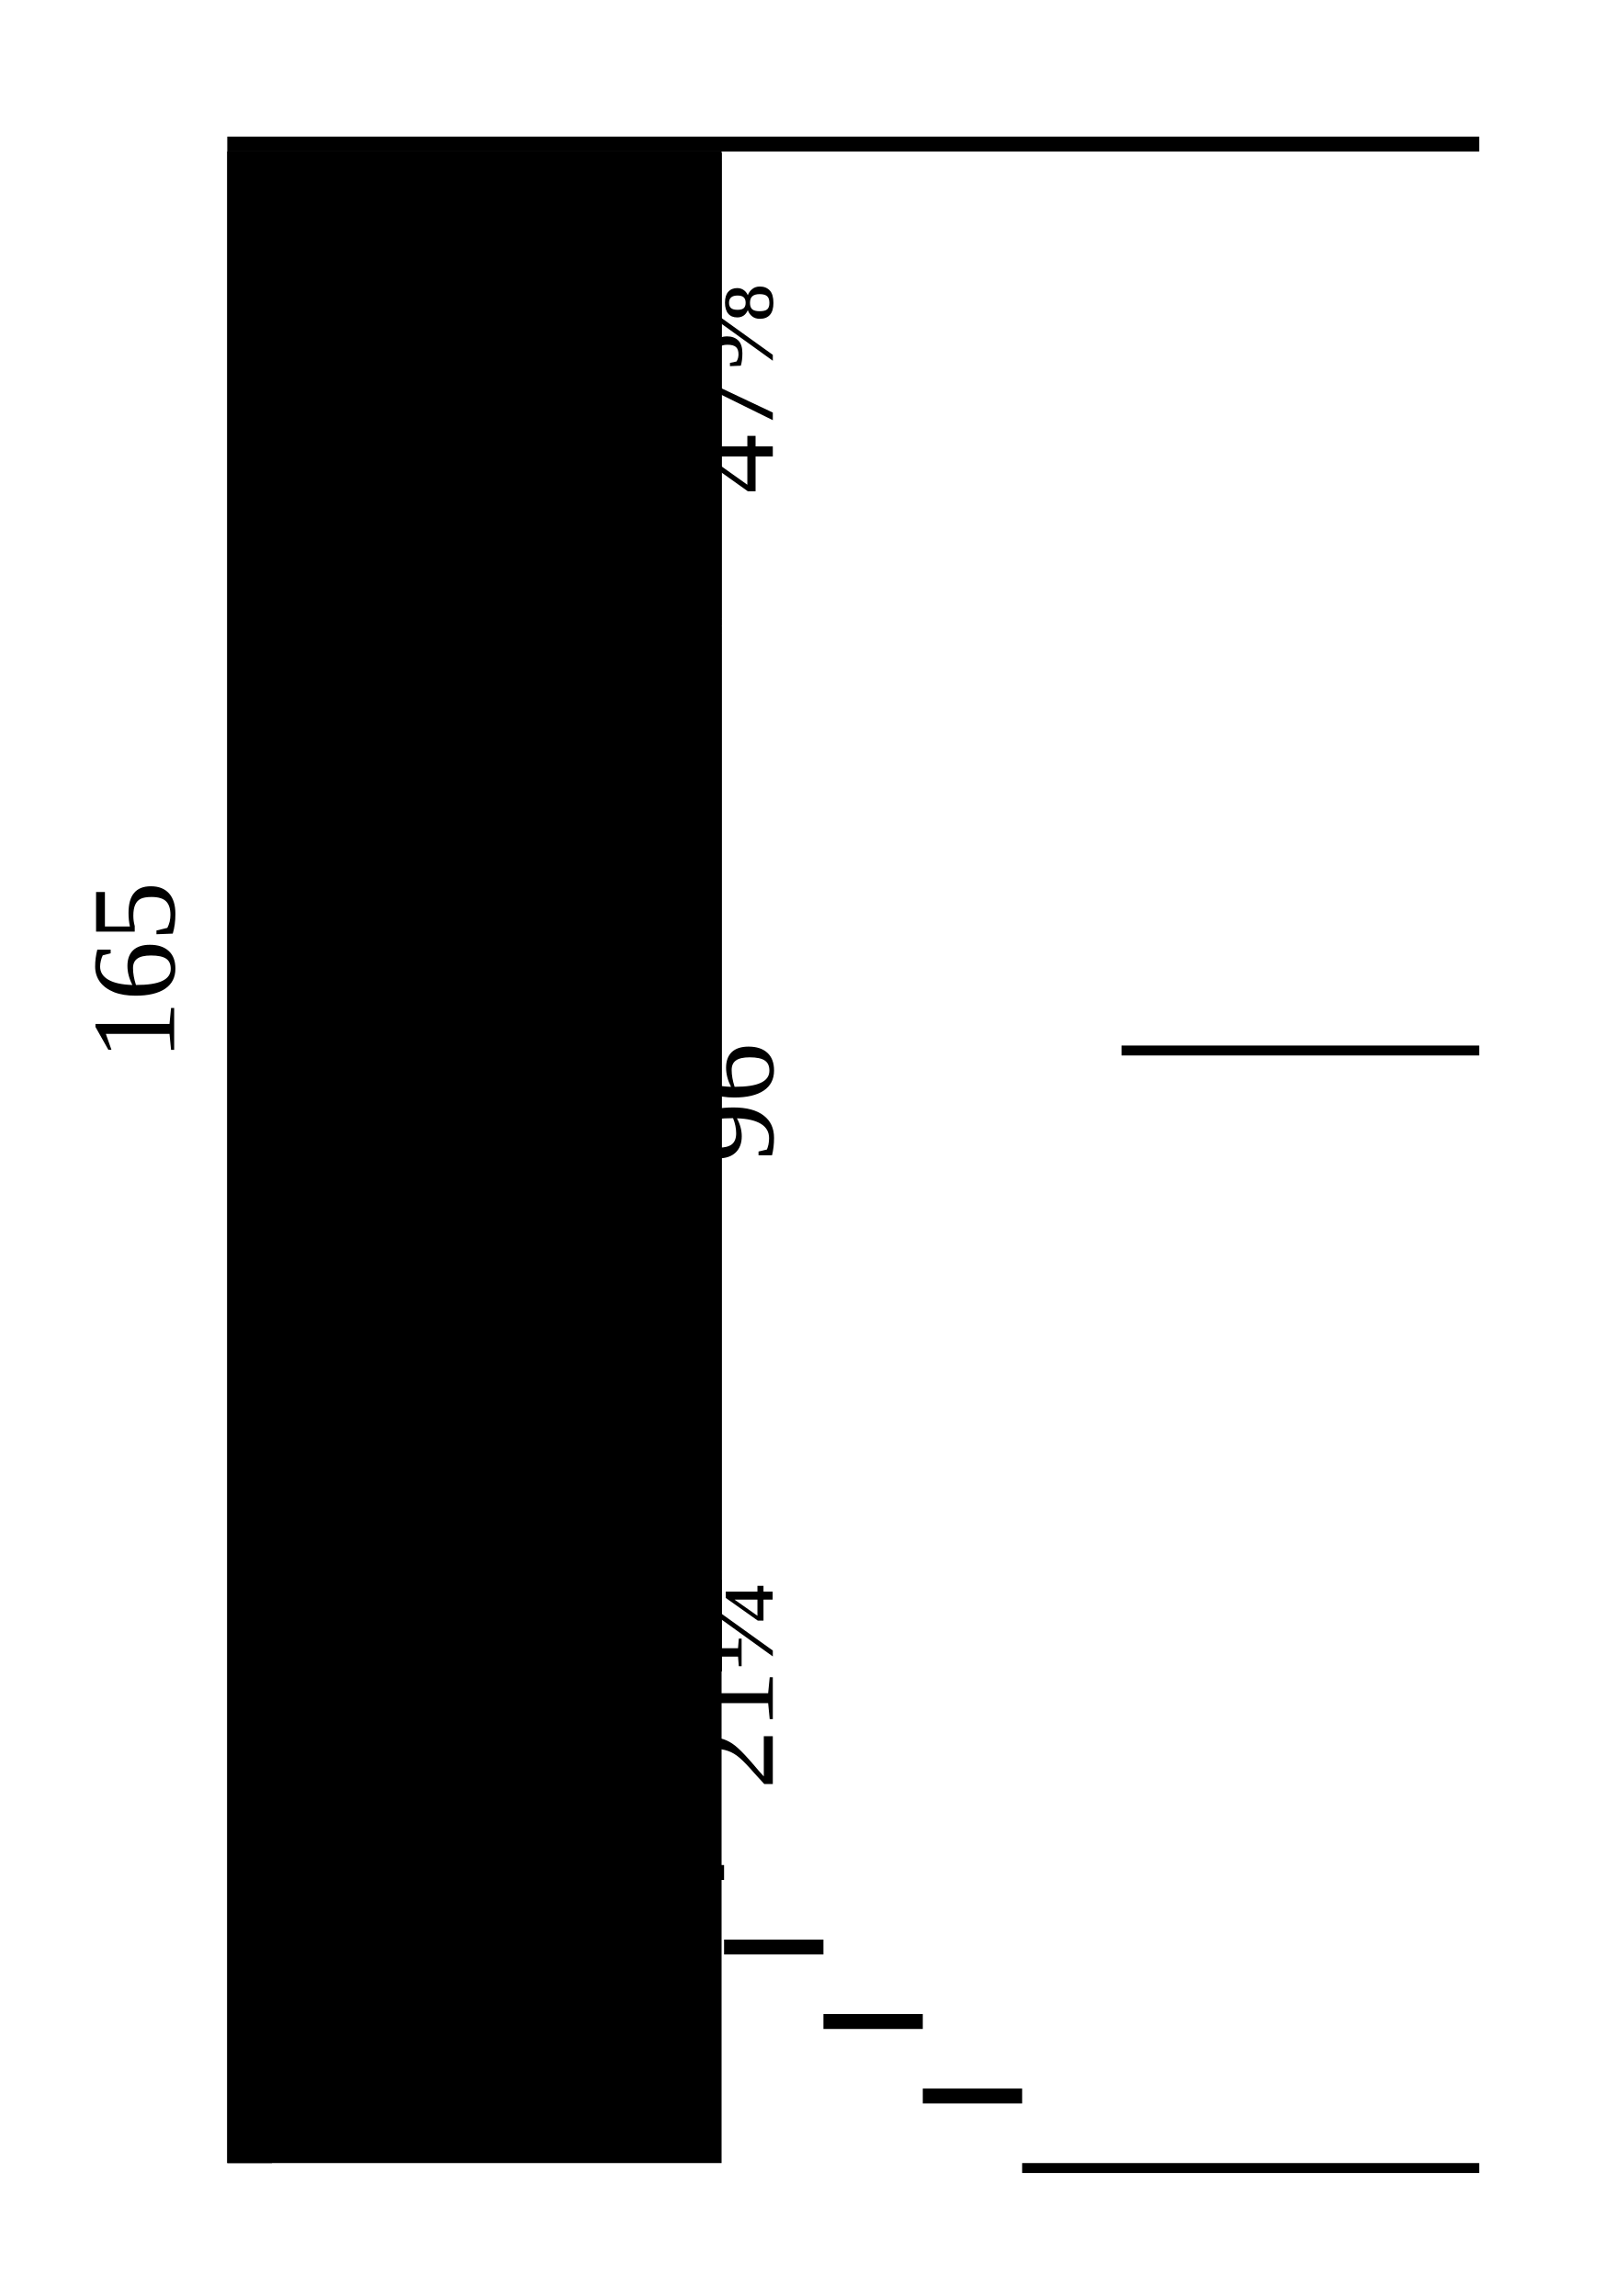
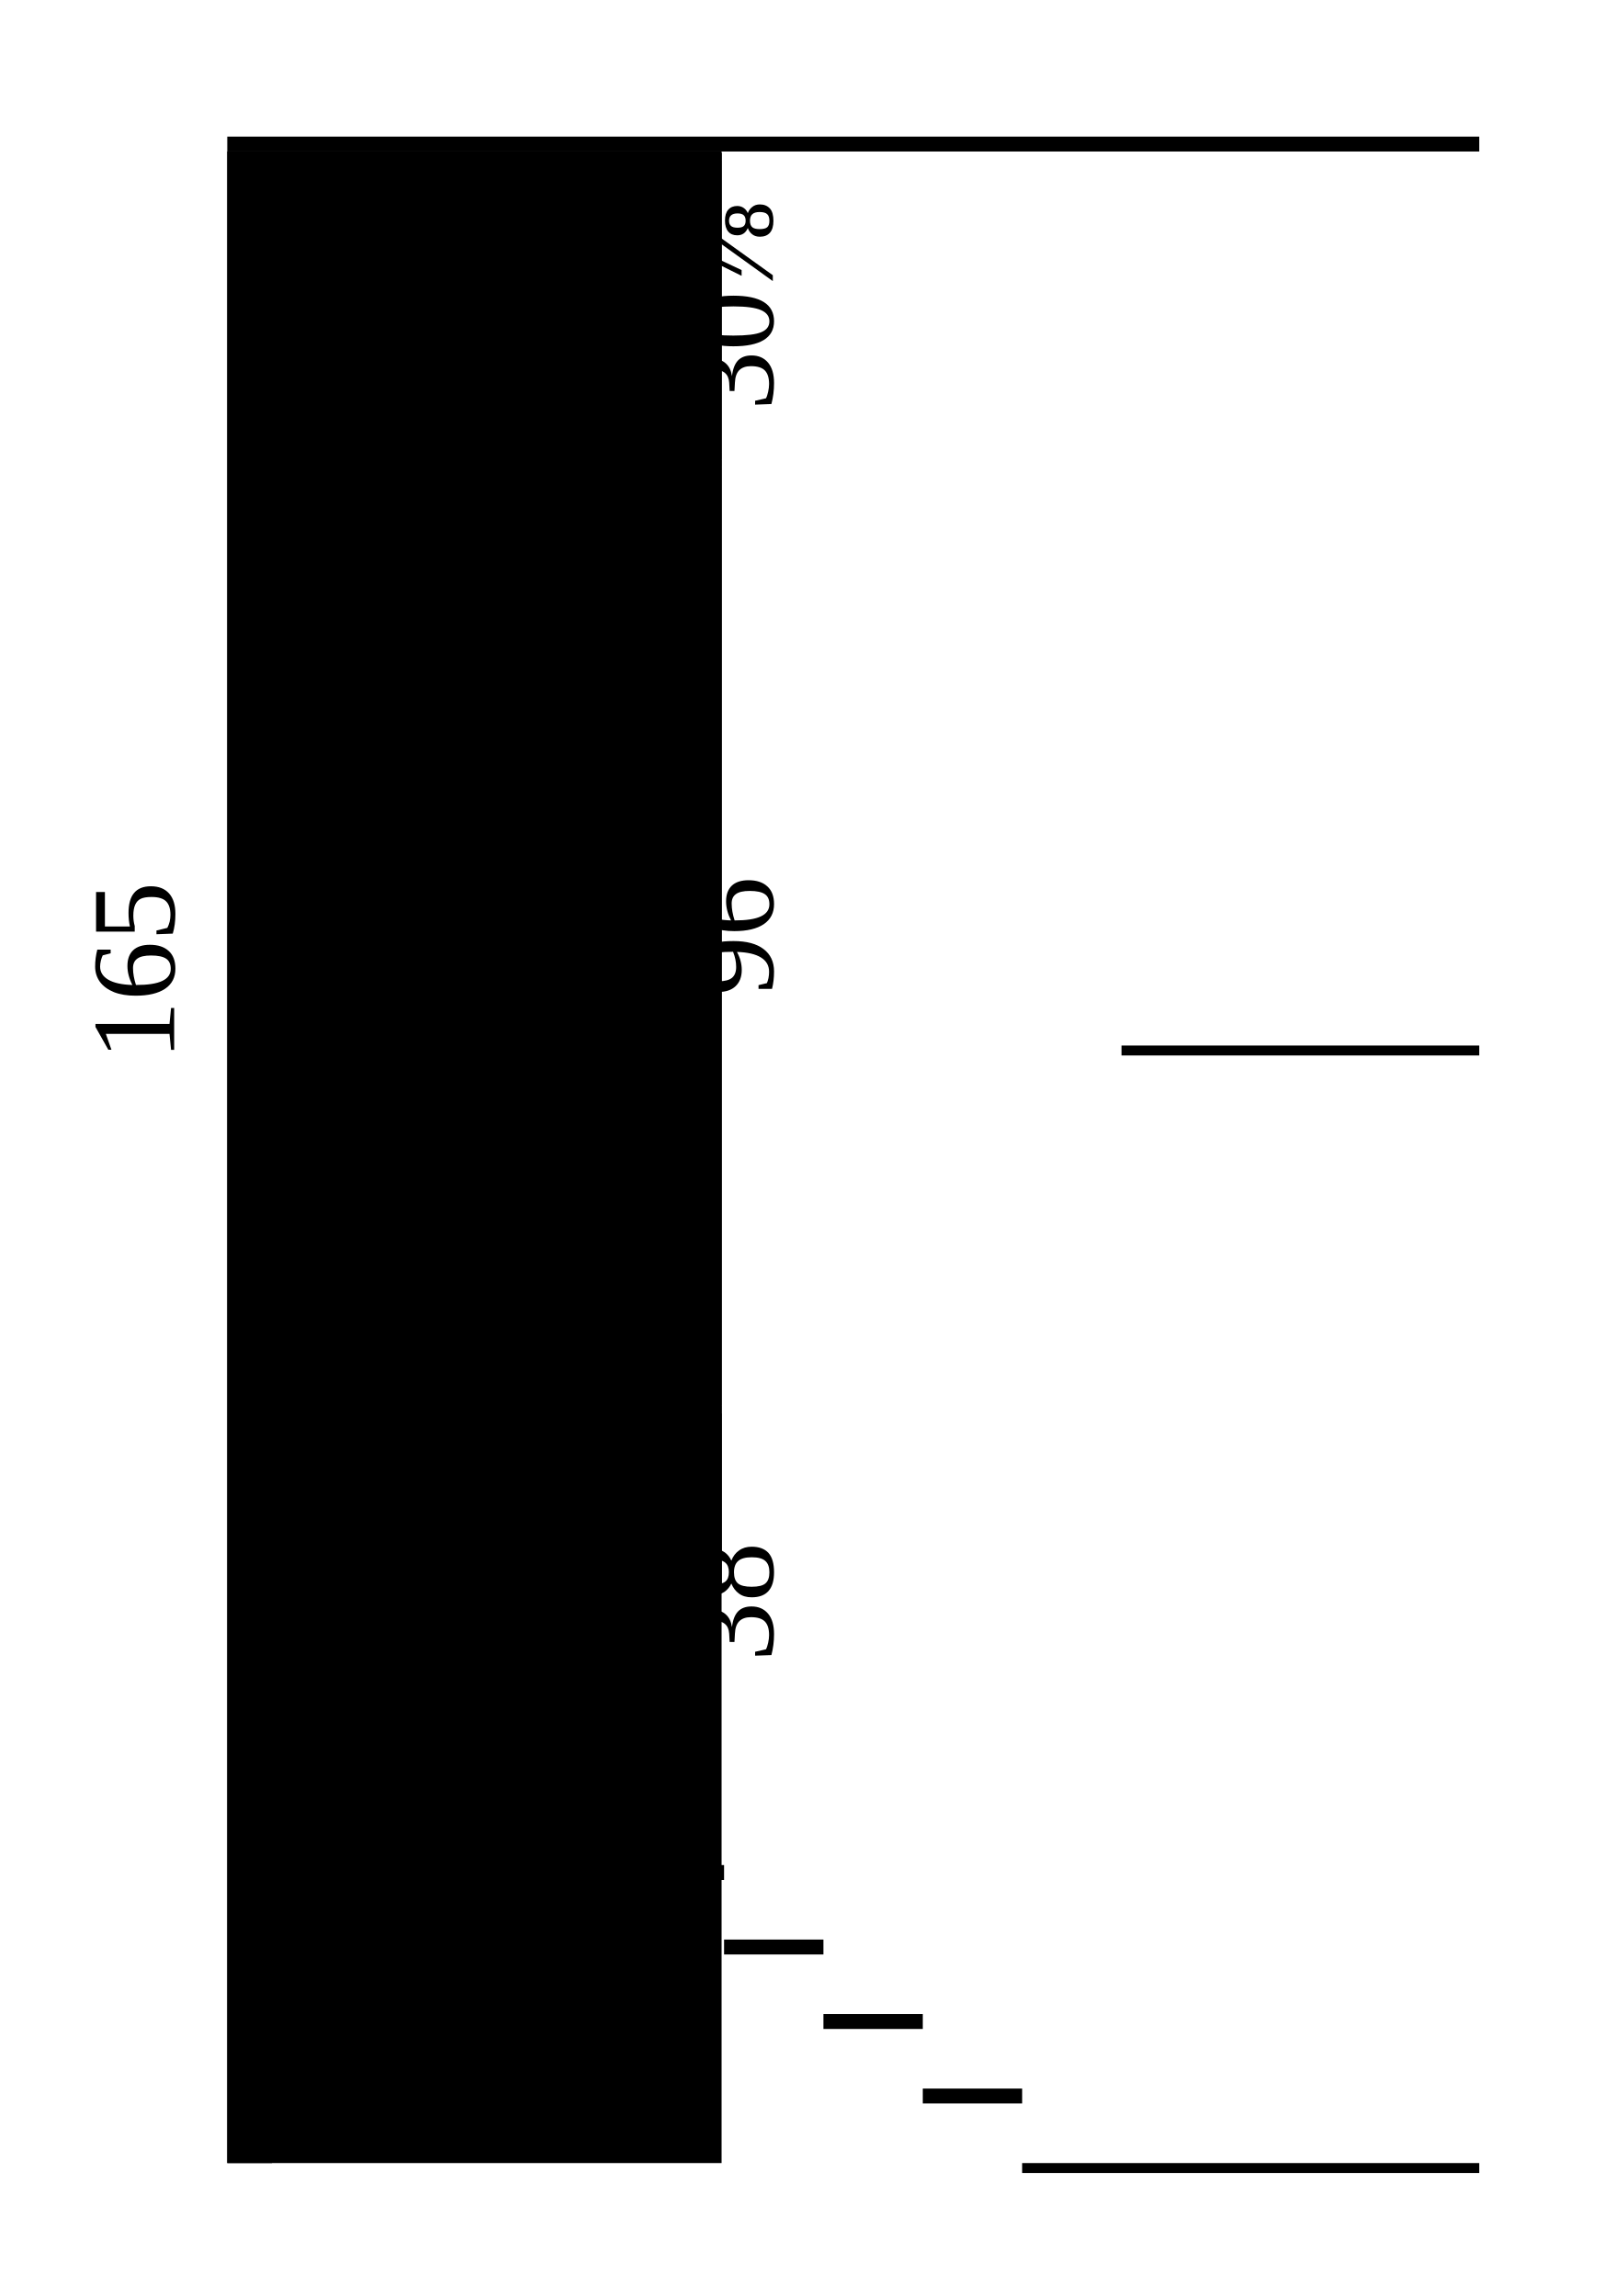
<svg xmlns="http://www.w3.org/2000/svg" class="wb-drawing" viewBox="-27.373 -180.252 161.255 231.134" data-view="front" data-phase="p2" style="--s: 2.05">
  <style>
.wb-drawing text { font-family: var(--f-mono, ui-monospace, "SF Mono", Menlo, monospace); }
.wb-drawing .f-wall { fill: color-mix(in oklab, var(--wallface, #eff2f2) var(--hl-mix, 100%), var(--hl, #000)); }
.wb-drawing .f-floor { fill: color-mix(in oklab, var(--ink, #1c2529) var(--hl-mix, 100%), var(--hl, #000)); }
.wb-drawing .f-wood { fill: color-mix(in oklab, var(--wood, #ddb987) var(--hl-mix, 100%), var(--hl, #000)); }
.wb-drawing .f-face { fill: color-mix(in oklab, var(--face, #e8cc9c) var(--hl-mix, 100%), var(--hl, #000)); }
.wb-drawing .f-hardwood { fill: color-mix(in oklab, var(--wood-dark, #a77d45) var(--hl-mix, 100%), var(--hl, #000)); }
.wb-drawing .f-pine { fill: color-mix(in oklab, var(--pine, #ecdcb6) var(--hl-mix, 100%), var(--hl, #000)); }
.wb-drawing .f-metal { fill: color-mix(in oklab, var(--metal, #8d979c) var(--hl-mix, 100%), var(--hl, #000)); fill-opacity: 0.55; }
.wb-drawing .f-rod { fill: color-mix(in oklab, var(--ink-soft, #56646b) var(--hl-mix, 100%), var(--hl, #000)); }
.wb-drawing .f-cut { fill: color-mix(in oklab, var(--cut-wood, #b58c55) var(--hl-mix, 100%), var(--hl, #000)); }
.wb-drawing .f-cutwall { fill: color-mix(in oklab, var(--hatch, #8f9ba1) var(--hl-mix, 100%), var(--hl, #000)); fill-opacity: 0.25; }
.wb-drawing .f-contents { fill: color-mix(in oklab, var(--fabric-1, #8a9ca7) var(--hl-mix, 100%), var(--hl, #000)); fill-opacity: 0.16; }
.wb-drawing .hatch-ln { stroke: var(--hatch, #8f9ba1); stroke-width: calc(0.13px * var(--s, 1)); }
.wb-drawing .c-line { fill: none; stroke: color-mix(in oklab, var(--ink-soft, #56646b) var(--hl-mix, 100%), var(--hl, #000)); stroke-width: calc(0.16px * var(--s, 1) * var(--hl-w, 1)); stroke-dasharray: calc(0.8px * var(--s, 1)) calc(0.6px * var(--s, 1)); }
.wb-drawing .e { fill: none; stroke-linecap: square; stroke: color-mix(in oklab, var(--wood-dark, #a77d45) var(--hl-mix, 100%), var(--hl, #000)); stroke-width: calc(0.16px * var(--s, 1) * var(--hl-w, 1)); }
.wb-drawing .e.e-ctx { stroke: color-mix(in oklab, var(--ink, #1c2529) var(--hl-mix, 100%), var(--hl, #000)); stroke-width: calc(0.3px * var(--s, 1) * var(--hl-w, 1)); }
.wb-drawing .e.e-metal { stroke: color-mix(in oklab, var(--ink-soft, #56646b) var(--hl-mix, 100%), var(--hl, #000)); }
.wb-drawing .e.e-cut { stroke: color-mix(in oklab, var(--cut-edge, #1c2529) var(--hl-mix, 100%), var(--hl, #000)); stroke-width: calc(0.32px * var(--s, 1) * var(--hl-w, 1)); }
.wb-drawing .hid { fill: none; stroke: color-mix(in oklab, var(--ink-soft, #56646b) var(--hl-mix, 100%), var(--hl, #000)); stroke-width: calc(0.12px * var(--s, 1) * var(--hl-w, 1)); stroke-dasharray: calc(0.7px * var(--s, 1)) calc(0.45px * var(--s, 1)); }
.wb-drawing .veil { pointer-events: none; }
.wb-drawing .v-fill { fill: var(--veil, rgba(28, 37, 41, 0.08)); }
.wb-drawing .v-open { fill: none; stroke: var(--dim, #2b5d8c); stroke-width: calc(0.32px * var(--s, 1)); stroke-dasharray: calc(1.4px * var(--s, 1)) calc(0.8px * var(--s, 1)); }
.wb-drawing .dim { cursor: pointer; }
.wb-drawing .dim path { fill: none; stroke: color-mix(in oklab, var(--dim, #2b5d8c) var(--hl-mix, 100%), var(--hl, #000)); stroke-width: calc(0.18px * var(--s, 1) * var(--hl-w, 1)); }
.wb-drawing .dim text { fill: color-mix(in oklab, var(--dim, #2b5d8c) var(--hl-mix, 100%), var(--hl, #000)); font-size: calc(2.2px * var(--s, 1)); font-weight: 500; }
.wb-drawing .dim-hit { fill: transparent; stroke: none; }
.wb-drawing .lbl { fill: color-mix(in oklab, var(--ink-soft, #56646b) var(--hl-mix, 100%), var(--hl, #000)); font-size: calc(1.7px * var(--s, 1)); paint-order: stroke; stroke: var(--sheet, #fafbfb); stroke-width: calc(0.6px * var(--s, 1)); stroke-linejoin: round; }
</style>
  <defs>
    <pattern id="wbd-hatch-front-p2" patternUnits="userSpaceOnUse" width="3.28" height="3.28" patternTransform="rotate(45)">
      <line class="hatch-ln" x1="0" y1="0" x2="0" y2="3.28" />
    </pattern>
  </defs>
  <g class="fills">
    <rect data-part="vine-wall" class="part k-context f-wall" x="-4.5" y="-165" width="49.75" height="202.5" />
-     <rect data-part="frame-lower-bottom" class="part k-board m-pine-1x1 f-hardwood" x="0.125" y="-22" width="45.125" height="0.75" />
-     <rect data-part="frame-lower-rail-1" class="part k-board m-pine-1x1 f-hardwood" x="0.875" y="-45.625" width="43.625" height="0.75" />
-     <rect data-part="frame-lower-rail-2" class="part k-board m-pine-1x1 f-hardwood" x="0.875" y="-69.625" width="43.625" height="0.75" />
-     <rect data-part="frame-lower-rail-3" class="part k-board m-pine-1x1 f-hardwood" x="0.875" y="-93.625" width="43.625" height="0.75" />
-     <rect data-part="frame-lower-stile-stair" class="part k-board m-pine-1x1 f-hardwood" x="44.5" y="-116.5" width="0.75" height="94.5" />
-     <rect data-part="frame-lower-stile-wall" class="part k-board m-pine-1x1 f-hardwood" x="0.125" y="-116.5" width="0.75" height="94.5" />
-     <rect data-part="frame-lower-top" class="part k-board m-pine-1x1 f-hardwood" x="0.125" y="-117.25" width="45.125" height="0.75" />
-     <rect data-part="frame-upper-bottom" class="part k-board m-pine-1x1 f-hardwood" x="0.125" y="-118" width="45.125" height="0.75" />
-     <rect data-part="frame-upper-rail-1" class="part k-board m-pine-1x1 f-hardwood" x="0.875" y="-141.438" width="43.625" height="0.75" />
-     <rect data-part="frame-upper-stile-stair" class="part k-board m-pine-1x1 f-hardwood" x="44.5" y="-164.125" width="0.75" height="46.125" />
-     <rect data-part="frame-upper-stile-wall" class="part k-board m-pine-1x1 f-hardwood" x="0.125" y="-164.125" width="0.75" height="46.125" />
+     <rect data-part="planter-back" class="part k-board m-wood-resawn f-hardwood" x="0.125" y="-29" width="45.125" height="9" />
+     <rect data-part="planter-back-2" class="part k-board m-wood-resawn f-hardwood" x="0.125" y="-38" width="45.125" height="9" />
+     <rect data-part="frame-lower-bottom" class="part k-board m-pine-1x1 f-hardwood" x="0.125" y="-38.75" width="45.125" height="0.75" />
+     <rect data-part="frame-lower-rail-1" class="part k-board m-pine-1x1 f-hardwood" x="0.875" y="-62.375" width="43.625" height="0.75" />
+     <rect data-part="frame-lower-rail-2" class="part k-board m-pine-1x1 f-hardwood" x="0.875" y="-86.375" width="43.625" height="0.75" />
+     <rect data-part="frame-lower-rail-3" class="part k-board m-pine-1x1 f-hardwood" x="0.875" y="-110.375" width="43.625" height="0.75" />
+     <rect data-part="frame-lower-stile-stair" class="part k-board m-pine-1x1 f-hardwood" x="44.5" y="-133.25" width="0.75" height="94.5" />
+     <rect data-part="frame-lower-stile-wall" class="part k-board m-pine-1x1 f-hardwood" x="0.125" y="-133.25" width="0.75" height="94.5" />
+     <rect data-part="frame-lower-top" class="part k-board m-pine-1x1 f-hardwood" x="0.125" y="-134" width="45.125" height="0.75" />
+     <rect data-part="frame-upper-bottom" class="part k-board m-pine-1x1 f-hardwood" x="0.125" y="-134.75" width="45.125" height="0.75" />
+     <rect data-part="frame-upper-rail-1" class="part k-board m-pine-1x1 f-hardwood" x="0.875" y="-149.812" width="43.625" height="0.75" />
+     <rect data-part="frame-upper-stile-stair" class="part k-board m-pine-1x1 f-hardwood" x="44.5" y="-164.125" width="0.75" height="29.375" />
+     <rect data-part="frame-upper-stile-wall" class="part k-board m-pine-1x1 f-hardwood" x="0.125" y="-164.125" width="0.75" height="29.375" />
    <rect data-part="frame-upper-top" class="part k-board m-pine-1x1 f-hardwood" x="0.125" y="-164.875" width="45.125" height="0.75" />
-     <rect data-part="trellis-lower" class="part k-panel m-lattice f-face" x="0.125" y="-117.25" width="45.125" height="96" />
-     <rect data-part="trellis-upper" class="part k-panel m-lattice f-face" x="0.125" y="-164.875" width="45.125" height="47.625" />
-     <rect data-part="planter-back" class="part k-board m-wood-2x10 f-hardwood" x="0.125" y="-21.25" width="45.125" height="9.25" />
-     <rect data-part="planter-leg-stair" class="part k-board m-wood-legs f-hardwood" x="34" y="-12" width="1.5" height="12" />
-     <rect data-part="planter-leg-wall" class="part k-board m-wood-legs f-hardwood" x="0.125" y="-12" width="1.5" height="12" />
-     <rect data-part="planter-liner" class="part k-hardware f-metal" x="1.875" y="-20.75" width="41.625" height="8.031" />
-     <rect data-part="planter-bottom" class="part k-panel m-ply f-wood" x="1.625" y="-12.719" width="42.125" height="0.719" />
-     <rect data-part="planter-end-stair" class="part k-board m-wood-2x10 f-hardwood" x="43.75" y="-21.25" width="1.5" height="9.25" />
-     <rect data-part="planter-end-wall" class="part k-board m-wood-2x10 f-hardwood" x="0.125" y="-21.25" width="1.5" height="9.25" />
-     <rect data-part="planter-front" class="part k-board m-wood-2x10 f-hardwood" x="0.125" y="-21.25" width="45.125" height="9.25" />
+     <rect data-part="trellis-lower" class="part k-panel m-lattice f-face" x="0.125" y="-134" width="45.125" height="96" />
+     <rect data-part="trellis-upper" class="part k-panel m-lattice f-face" x="0.125" y="-164.875" width="45.125" height="30.875" />
+     <rect data-part="planter-leg-stair" class="part k-board m-wood-legs f-hardwood" x="34" y="-20" width="1.5" height="20" />
+     <rect data-part="planter-leg-wall" class="part k-board m-wood-legs f-hardwood" x="0.125" y="-20" width="1.5" height="20" />
+     <rect data-part="planter-liner" class="part k-hardware f-metal" x="1.062" y="-37.5" width="43.25" height="16.781" />
+     <rect data-part="planter-bottom" class="part k-panel m-ply f-wood" x="0.812" y="-20.719" width="43.75" height="0.719" />
+     <rect data-part="planter-end-stair" class="part k-board m-wood-resawn f-hardwood" x="44.562" y="-29" width="0.688" height="9" />
+     <rect data-part="planter-end-stair-2" class="part k-board m-wood-resawn f-hardwood" x="44.562" y="-38" width="0.688" height="9" />
+     <rect data-part="planter-end-wall" class="part k-board m-wood-resawn f-hardwood" x="0.125" y="-29" width="0.688" height="9" />
+     <rect data-part="planter-end-wall-2" class="part k-board m-wood-resawn f-hardwood" x="0.125" y="-38" width="0.688" height="9" />
+     <rect data-part="planter-front" class="part k-board m-wood-resawn f-hardwood" x="0.125" y="-29" width="45.125" height="9" />
+     <rect data-part="planter-front-2" class="part k-board m-wood-resawn f-hardwood" x="0.125" y="-38" width="45.125" height="9" />
    <rect data-part="flight-3-tread-1" class="part k-context f-floor" x="35.5" y="7.5" width="10" height="1.5" />
    <rect data-part="flight-3-tread-2" class="part k-context f-floor" x="45.5" y="15" width="10" height="1.5" />
    <rect data-part="flight-3-tread-3" class="part k-context f-floor" x="55.5" y="22.5" width="10" height="1.5" />
    <rect data-part="flight-3-tread-4" class="part k-context f-floor" x="65.5" y="30" width="10" height="1.5" />
    <rect data-part="landing" class="part k-context f-floor" x="0" y="0" width="35.5" height="1.5" />
    <rect data-part="lower-floor" class="part k-context f-floor" x="75.5" y="37.5" width="46" height="1" />
    <rect data-part="back-wall" class="part k-context f-wall" x="-4.5" y="-165" width="4.5" height="202.5" />
    <rect data-part="upper-floor" class="part k-context f-floor" x="85.5" y="-75" width="36" height="1" />
    <rect data-part="ceiling" class="part k-context f-wall" x="-4.5" y="-166.5" width="126" height="1.5" />
  </g>
  <g class="contents" />
  <g class="hidden" />
  <g class="edges">
    <path data-part="vine-wall" class="e e-ctx" d="M-4.5 37.5H45.25M-4.5 -165H45.25M-4.5 37.5V-165M45.25 37.5V9M45.25 7.5V-165" />
-     <path data-part="frame-lower-bottom" class="e" d="M0.125 -21.25H45.25M0.125 -21.25V-22M45.25 -21.25V-22" />
-     <path data-part="frame-lower-stile-stair" class="e" d="M45.25 -22V-116.5" />
-     <path data-part="frame-lower-stile-wall" class="e" d="M0.125 -22V-116.5" />
-     <path data-part="frame-lower-top" class="e" d="M0.125 -117.25H45.25M0.125 -116.5V-117.25M45.25 -116.5V-117.25" />
-     <path data-part="frame-upper-bottom" class="e" d="M0.125 -117.25H45.25M0.125 -117.25V-118M45.25 -117.25V-118" />
-     <path data-part="frame-upper-stile-stair" class="e" d="M45.25 -118V-164.125" />
-     <path data-part="frame-upper-stile-wall" class="e" d="M0.125 -118V-164.125" />
+     <path data-part="planter-back" class="e" d="M0.125 -20H45.25M0.125 -29H1.062M44.312 -29H45.25M0.125 -20V-29M45.25 -20V-29" />
+     <path data-part="planter-back-2" class="e" d="M0.125 -29H1.062M44.312 -29H45.25M0.125 -38H45.25M0.125 -29V-38M45.25 -29V-38" />
+     <path data-part="frame-lower-bottom" class="e" d="M0.125 -38H45.25M0.125 -38V-38.75M45.25 -38V-38.75" />
+     <path data-part="frame-lower-stile-stair" class="e" d="M45.25 -38.75V-133.25" />
+     <path data-part="frame-lower-stile-wall" class="e" d="M0.125 -38.75V-133.25" />
+     <path data-part="frame-lower-top" class="e" d="M0.125 -134H45.25M0.125 -133.25V-134M45.25 -133.25V-134" />
+     <path data-part="frame-upper-bottom" class="e" d="M0.125 -134H45.25M0.125 -134V-134.75M45.25 -134V-134.75" />
+     <path data-part="frame-upper-stile-stair" class="e" d="M45.25 -134.75V-164.125" />
+     <path data-part="frame-upper-stile-wall" class="e" d="M0.125 -134.75V-164.125" />
    <path data-part="frame-upper-top" class="e" d="M0.125 -164.875H45.25M0.125 -164.125V-164.875M45.25 -164.125V-164.875" />
-     <path data-part="trellis-lower" class="e" d="M0.125 -21.25H45.25M0.125 -117.25H45.25M0.125 -21.25V-117.25M45.25 -21.25V-117.25" />
-     <path data-part="trellis-upper" class="e" d="M0.125 -117.25H45.25M0.125 -164.875H45.25M0.125 -117.25V-164.875M45.25 -117.25V-164.875" />
-     <path data-part="planter-back" class="e" d="M0.125 -12H45.25M0.125 -21.25H45.25M0.125 -12V-21.25M45.25 -12V-21.25" />
-     <path data-part="planter-leg-stair" class="e" d="M34 0H35.5M34 -12H35.5M34 0V-12M35.5 0V-12" />
-     <path data-part="planter-leg-wall" class="e" d="M0.125 0H1.625M0.125 -12H1.625M0.125 0V-12M1.625 0V-12" />
-     <path data-part="planter-bottom" class="e" d="M1.625 -12H43.75" />
-     <path data-part="planter-end-stair" class="e" d="M43.75 -12H45.25M43.75 -21.25H45.25M45.25 -12V-21.25" />
-     <path data-part="planter-end-wall" class="e" d="M0.125 -12H1.625M0.125 -21.25H1.625M0.125 -12V-21.25" />
-     <path data-part="planter-front" class="e" d="M0.125 -12H45.25M0.125 -21.25H45.25M0.125 -12V-21.25M45.25 -12V-21.25" />
+     <path data-part="trellis-lower" class="e" d="M0.125 -38H45.25M0.125 -134H45.25M0.125 -38V-134M45.25 -38V-134" />
+     <path data-part="trellis-upper" class="e" d="M0.125 -134H45.25M0.125 -164.875H45.25M0.125 -134V-164.875M45.25 -134V-164.875" />
+     <path data-part="planter-leg-stair" class="e" d="M34 0H35.5M34 -20H35.5M34 0V-20M35.5 0V-20" />
+     <path data-part="planter-leg-wall" class="e" d="M0.125 0H1.625M0.125 -20H1.625M0.125 0V-20M1.625 0V-20" />
+     <path data-part="planter-bottom" class="e" d="M0.812 -20H44.562" />
+     <path data-part="planter-end-stair" class="e" d="M44.562 -20H45.25M44.562 -29H45.25M45.25 -20V-29" />
+     <path data-part="planter-end-stair-2" class="e" d="M44.562 -29H45.25M44.562 -38H45.25M45.25 -29V-38" />
+     <path data-part="planter-end-wall" class="e" d="M0.125 -20H0.812M0.125 -29H0.812M0.125 -20V-29" />
+     <path data-part="planter-end-wall-2" class="e" d="M0.125 -29H0.812M0.125 -38H0.812M0.125 -29V-38" />
+     <path data-part="planter-front" class="e" d="M0.125 -20H45.25M0.125 -29H45.25M0.125 -20V-29M45.25 -20V-29" />
+     <path data-part="planter-front-2" class="e" d="M0.125 -29H45.25M0.125 -38H45.25M0.125 -29V-38M45.25 -29V-38" />
    <path data-part="flight-3-tread-1" class="e e-ctx" d="M35.5 9H45.5M35.5 7.5H45.5M35.5 9V7.5M45.5 9V7.5" />
    <path data-part="flight-3-tread-2" class="e e-ctx" d="M45.5 16.5H55.5M45.5 15H55.5M45.5 16.5V15M55.5 16.5V15" />
    <path data-part="flight-3-tread-3" class="e e-ctx" d="M55.5 24H65.5M55.5 22.5H65.5M55.5 24V22.5M65.5 24V22.5" />
    <path data-part="flight-3-tread-4" class="e e-ctx" d="M65.5 31.5H75.5M65.5 30H75.5M65.5 31.5V30M75.5 31.5V30" />
    <path data-part="landing" class="e e-ctx" d="M0 1.5H35.5M0 0H35.5M0 1.5V0M35.5 1.5V0" />
    <path data-part="lower-floor" class="e e-ctx" d="M75.5 38.5H121.5M75.5 37.5H121.5M75.5 38.5V37.5M121.5 38.5V37.5" />
    <path data-part="back-wall" class="e e-ctx" d="M-4.5 37.5H0M-4.5 -165H0M-4.5 37.5V-165M0 37.5V-165" />
    <path data-part="upper-floor" class="e e-ctx" d="M85.5 -74H121.5M85.5 -75H121.5M85.5 -74V-75M121.5 -74V-75" />
    <path data-part="ceiling" class="e e-ctx" d="M-4.5 -165H121.5M-4.5 -166.5H121.5M-4.5 -165V-166.5M121.5 -165V-166.5" />
  </g>
  <g class="cut" />
  <g class="veil" />
  <g class="dims">
    <g class="dim" data-part="back-wall vine-wall" data-dim="front:0">
      <rect class="dim-hit" x="-2.87" y="3.13" width="50.99" height="9.861" />
      <path d="M0 6H45.25M-1.64 7.64L1.64 4.36M43.61 7.64L46.89 4.36M0 3.13V8.87M45.25 3.13V8.87" />
      <text x="22.625" y="11.363" text-anchor="middle">45¼</text>
    </g>
    <g class="dim" data-part="landing ceiling" data-dim="front:1">
      <rect class="dim-hit" x="-14.991" y="-167.87" width="9.861" height="170.74" />
      <path d="M-8 -165V0M-9.64 -163.36L-6.36 -166.64M-9.64 1.64L-6.36 -1.64M-10.87 -165H-5.13M-10.87 0H-5.13" />
      <text x="-9.845" y="-82.5" text-anchor="middle" transform="rotate(-90 -9.845 -82.5)">165</text>
    </g>
    <g class="dim" data-part="landing trellis-lower" data-dim="front:2">
-       <rect class="dim-hit" x="45.26" y="-24.12" width="9.861" height="26.99" />
-       <path d="M52.25 -21.25V0M50.61 -19.61L53.89 -22.89M50.61 1.64L53.89 -1.64M49.38 -21.25H55.12M49.38 0H55.12" />
-       <text x="50.405" y="-10.625" text-anchor="middle" transform="rotate(-90 50.405 -10.625)">21¼</text>
+       <rect class="dim-hit" x="45.26" y="-40.87" width="9.861" height="43.74" />
+       <path d="M52.25 -38V0M50.61 -36.36L53.89 -39.64M50.61 1.64L53.89 -1.64M49.38 -38H55.12M49.38 0H55.12" />
+       <text x="50.405" y="-19" text-anchor="middle" transform="rotate(-90 50.405 -19)">38</text>
    </g>
    <g class="dim" data-part="trellis-lower" data-dim="front:3">
-       <rect class="dim-hit" x="45.26" y="-120.12" width="9.861" height="101.74" />
-       <path d="M52.25 -117.25V-21.25M50.61 -115.61L53.89 -118.89M50.61 -19.61L53.89 -22.89M49.38 -117.25H55.12M49.38 -21.25H55.12" />
-       <text x="50.405" y="-69.25" text-anchor="middle" transform="rotate(-90 50.405 -69.25)">96</text>
+       <rect class="dim-hit" x="45.26" y="-136.87" width="9.861" height="101.74" />
+       <path d="M52.25 -134V-38M50.61 -132.36L53.89 -135.64M50.61 -36.36L53.89 -39.64M49.38 -134H55.12M49.38 -38H55.12" />
+       <text x="50.405" y="-86" text-anchor="middle" transform="rotate(-90 50.405 -86)">96</text>
    </g>
    <g class="dim" data-part="trellis-upper" data-dim="front:4">
-       <rect class="dim-hit" x="45.26" y="-167.745" width="9.861" height="53.365" />
-       <path d="M52.25 -164.875V-117.25M50.61 -163.235L53.89 -166.515M50.61 -115.61L53.89 -118.89M49.38 -164.875H55.12M49.38 -117.25H55.12" />
-       <text x="50.405" y="-141.062" text-anchor="middle" transform="rotate(-90 50.405 -141.0625)">47⅝</text>
+       <rect class="dim-hit" x="45.26" y="-167.745" width="9.861" height="36.615" />
+       <path d="M52.25 -164.875V-134M50.61 -163.235L53.89 -166.515M50.61 -132.36L53.89 -135.64M49.38 -164.875H55.12M49.38 -134H55.12" />
+       <text x="50.405" y="-149.438" text-anchor="middle" transform="rotate(-90 50.405 -149.4375)">30⅞</text>
    </g>
  </g>
  <g class="labels" />
</svg>
